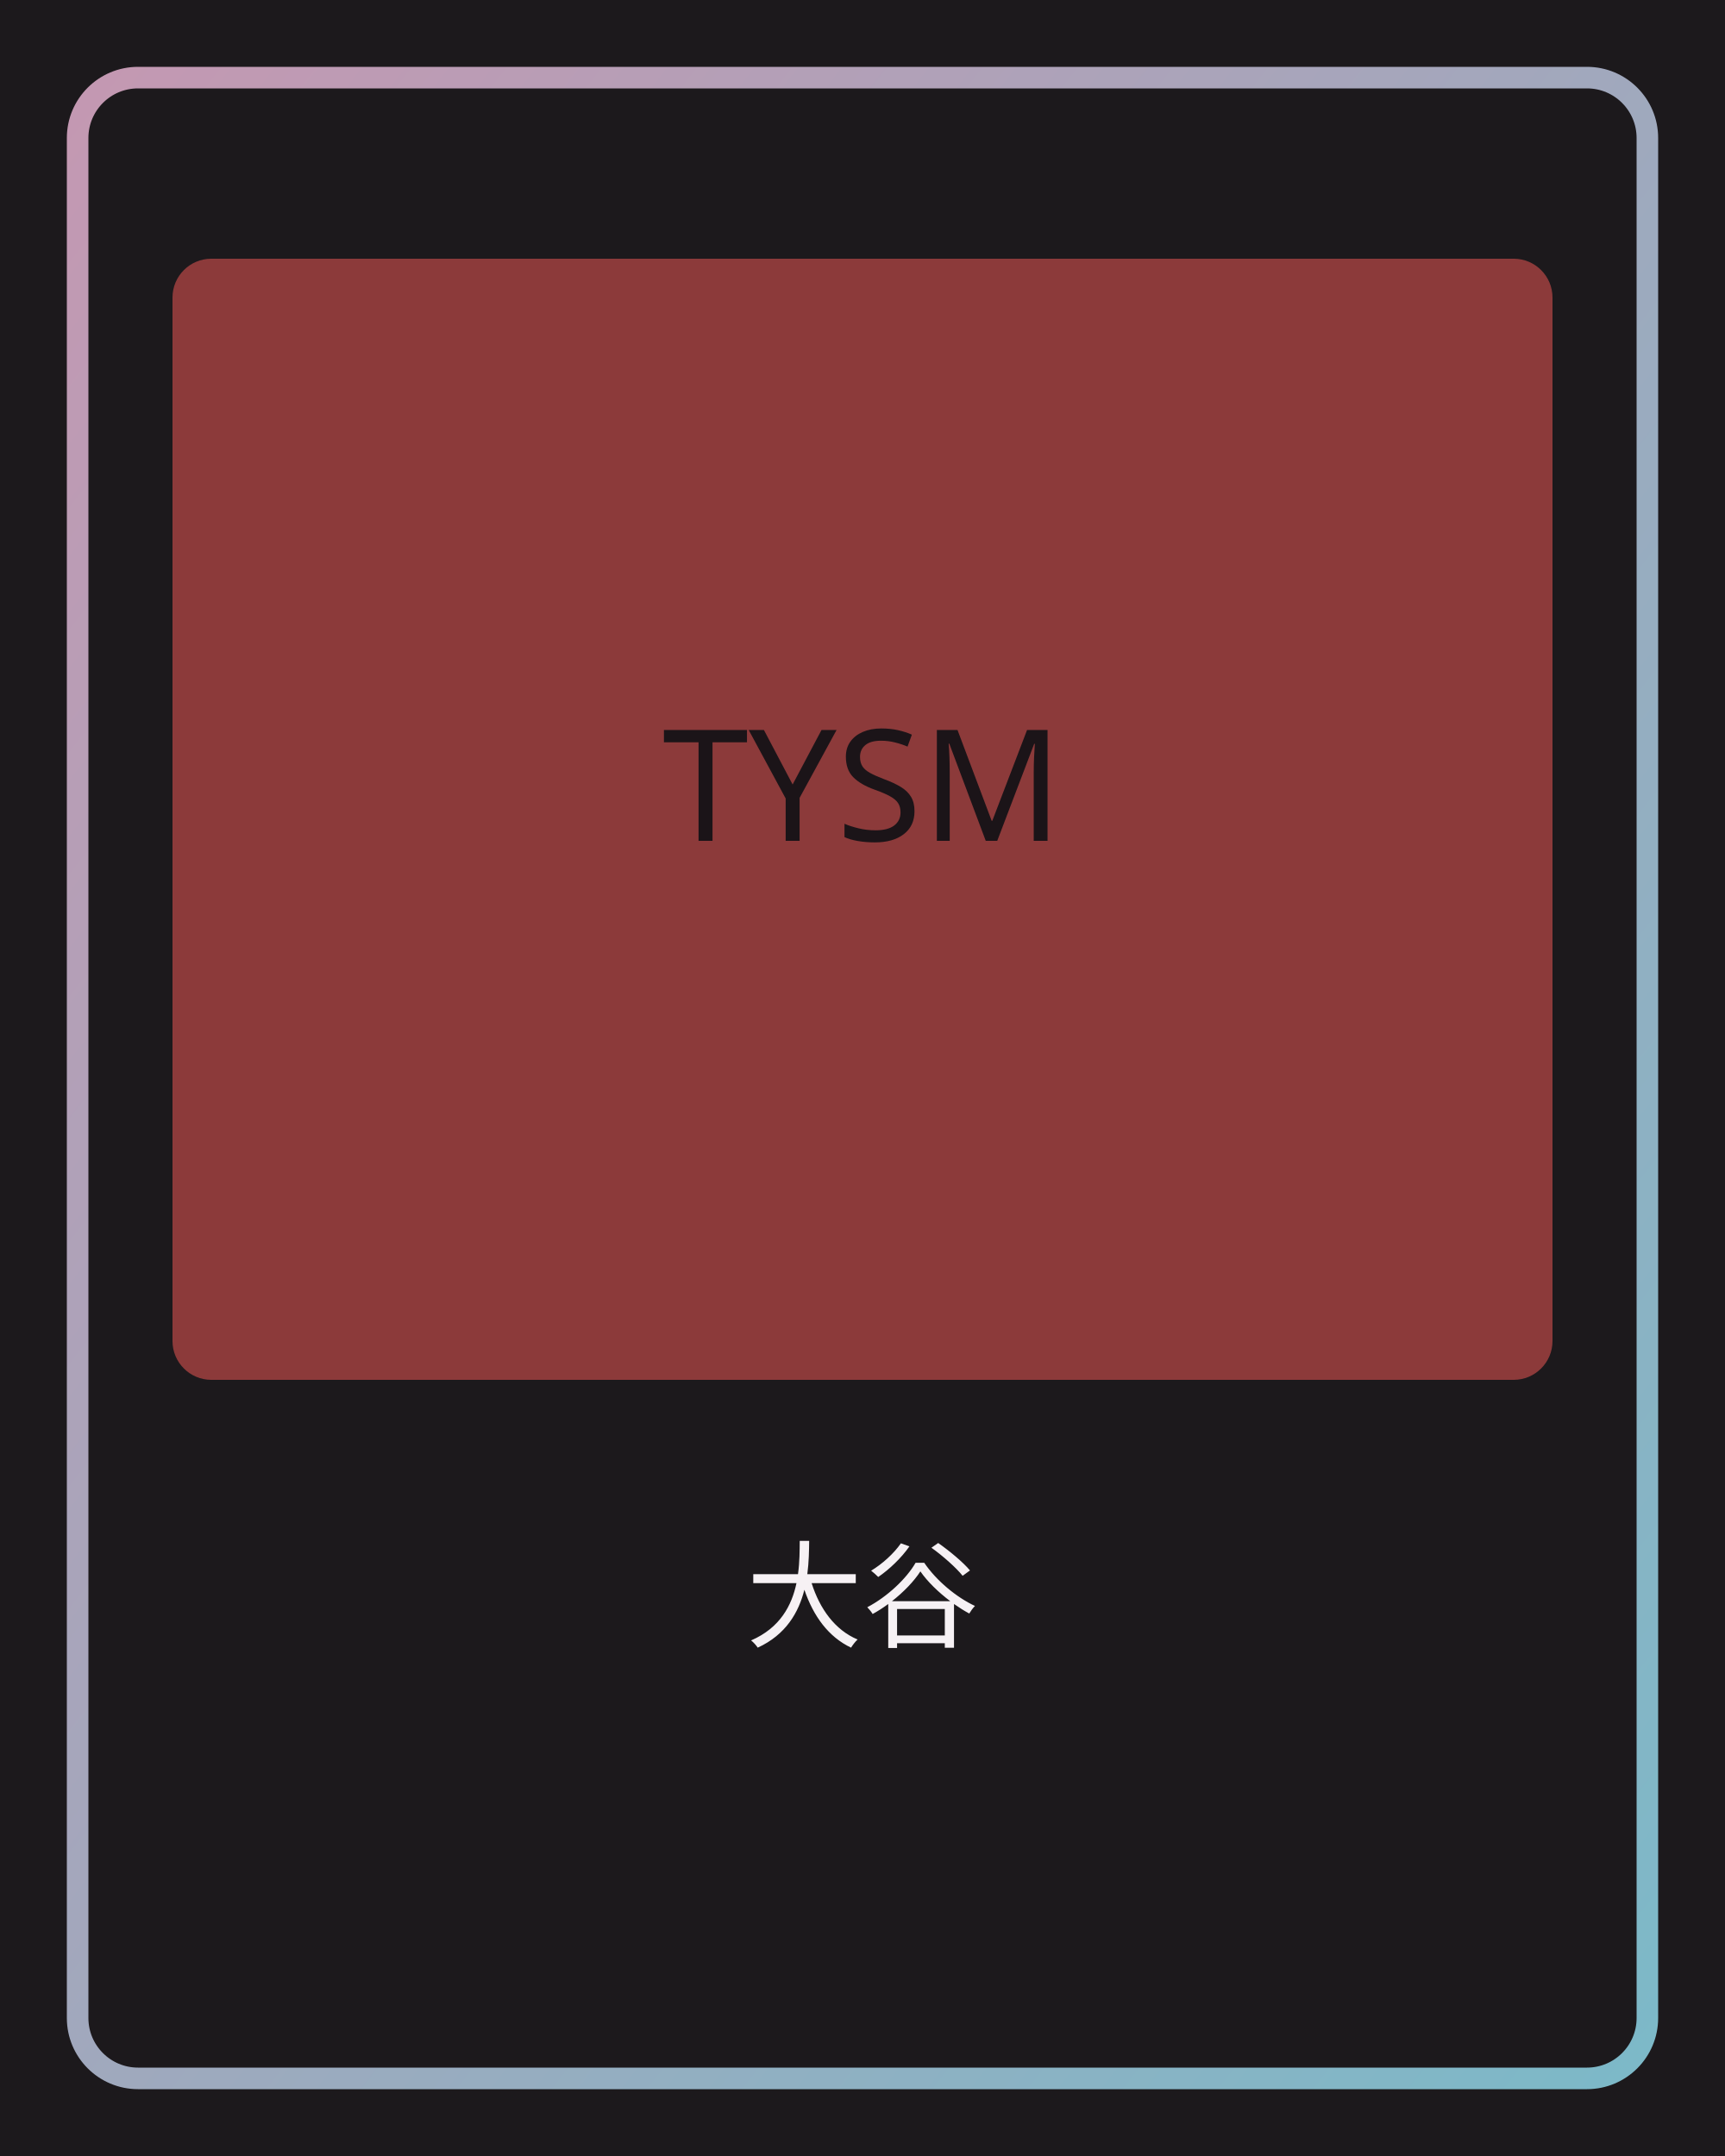
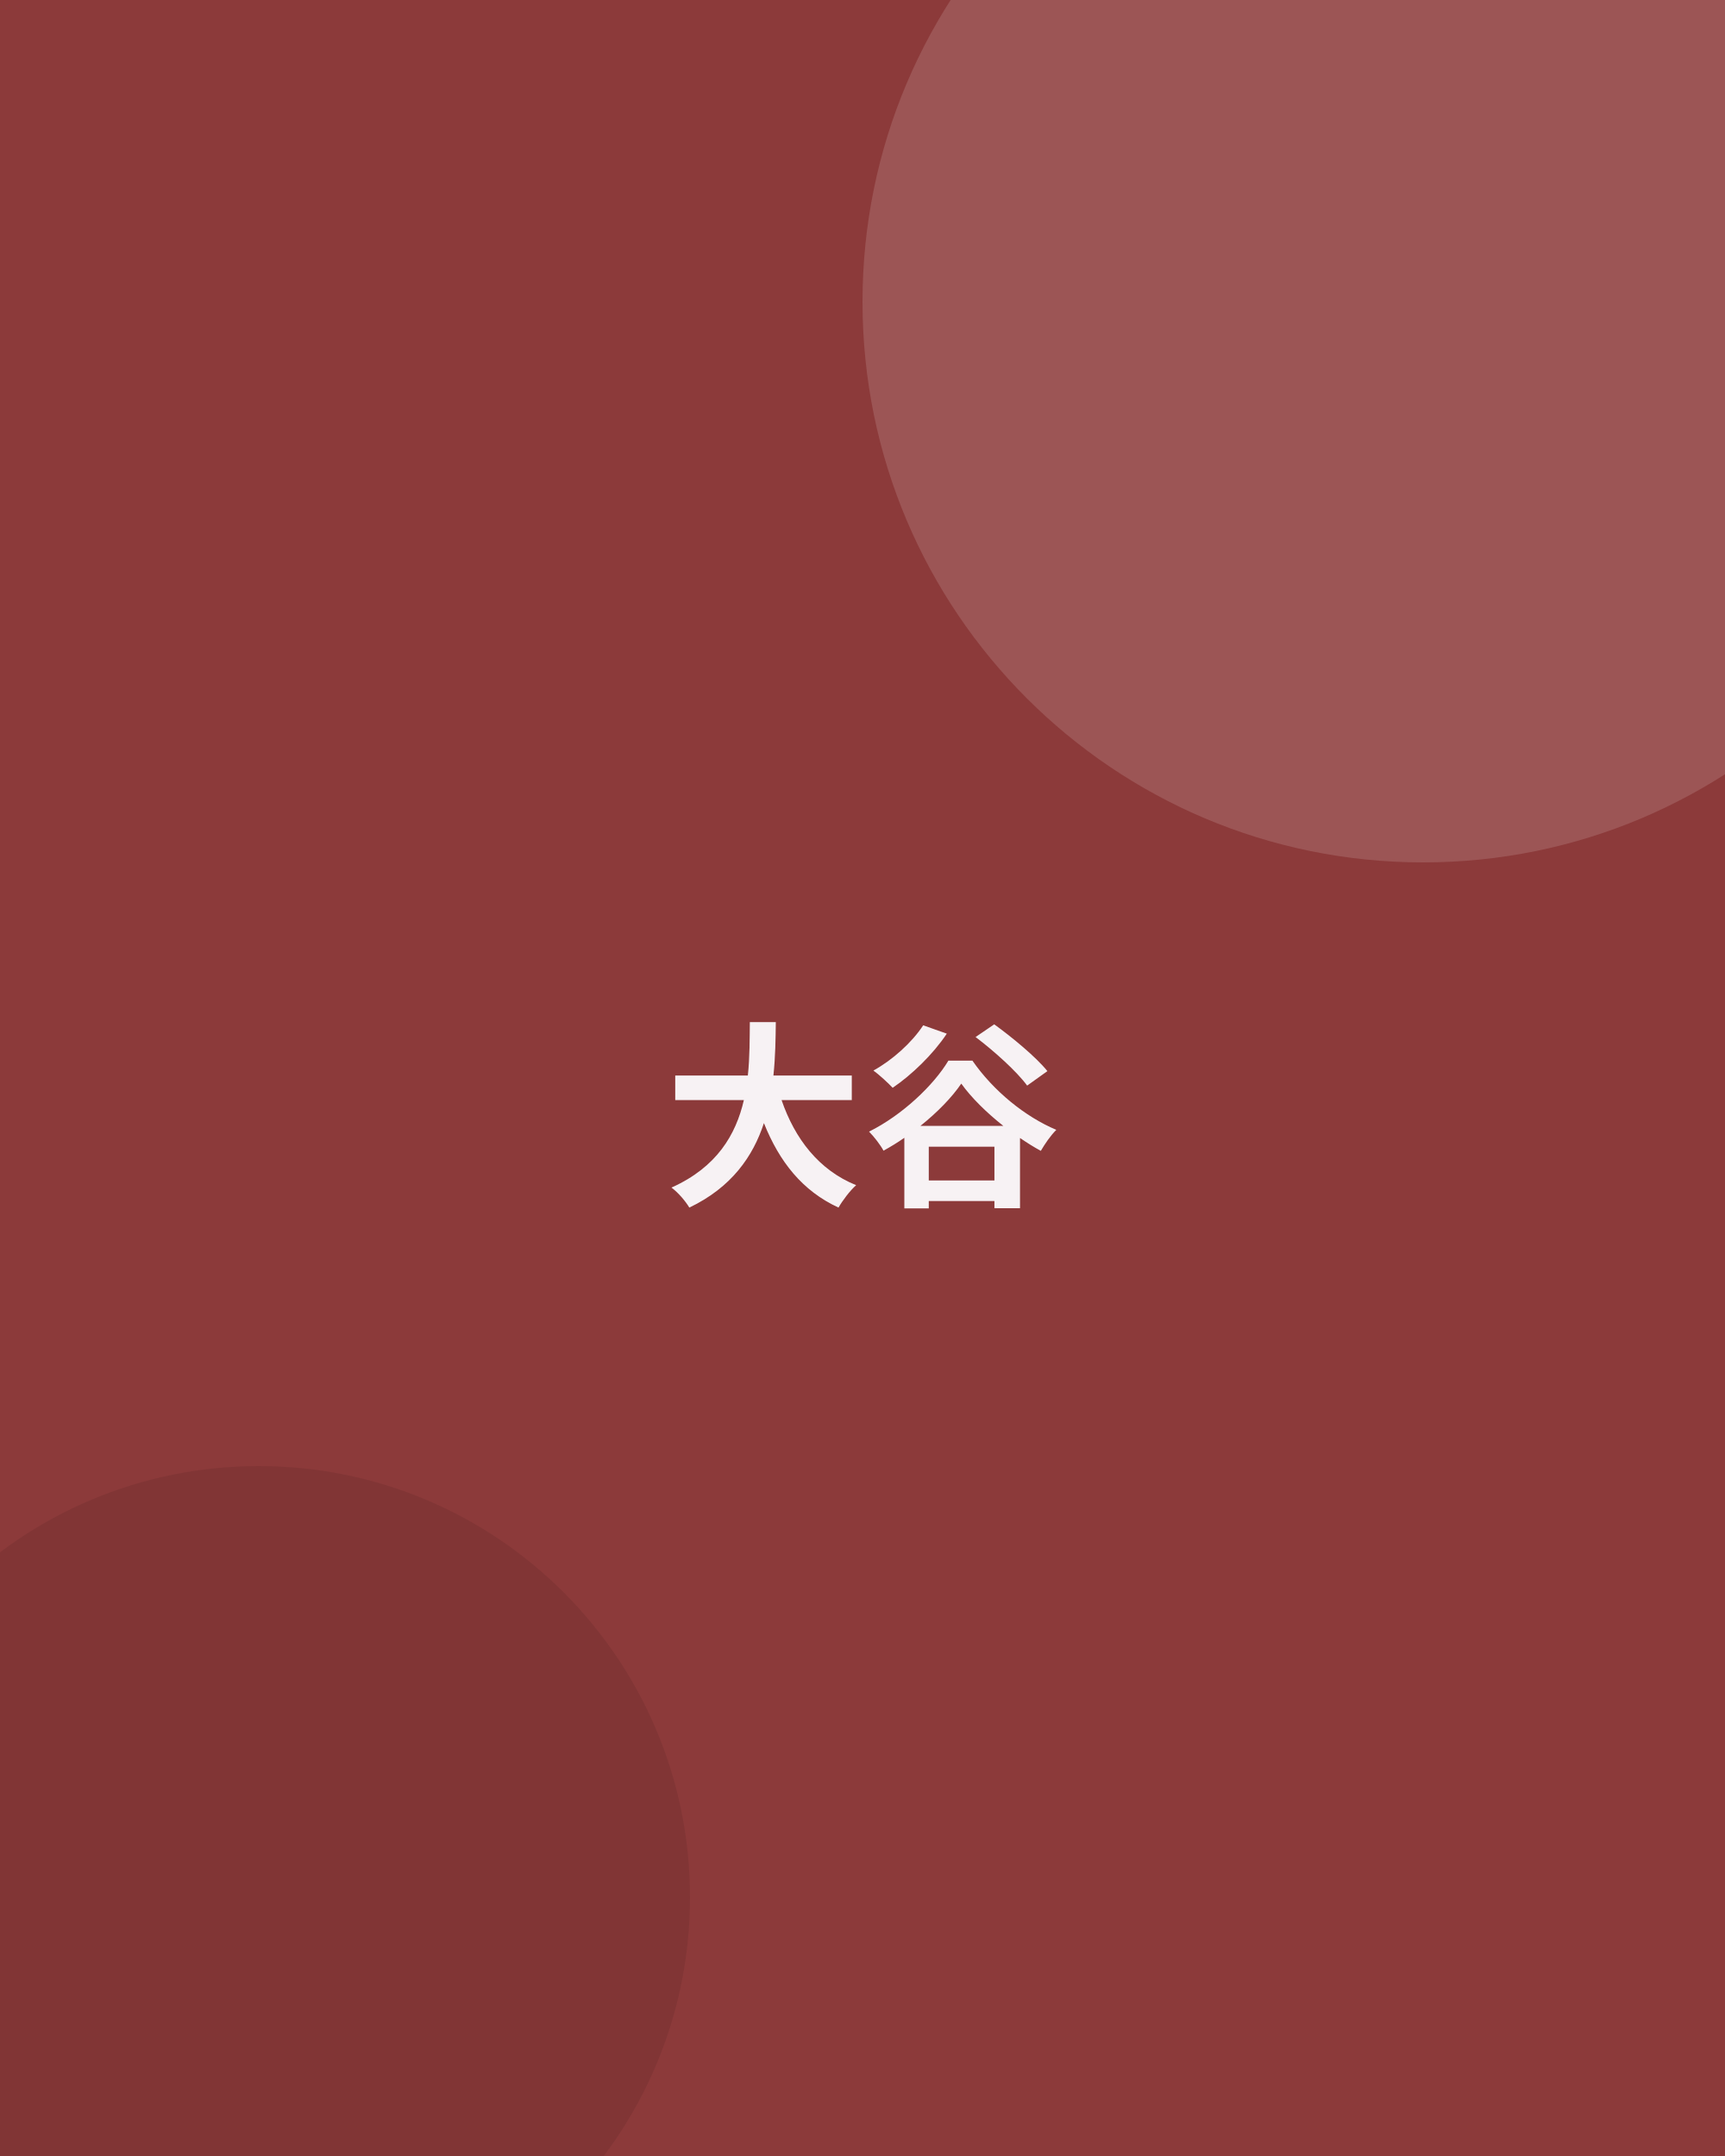
<svg xmlns="http://www.w3.org/2000/svg" width="800" height="1000" viewBox="0 0 800 1000">
-   <defs>
-     <linearGradient id="g" x1="0" y1="0" x2="1" y2="1">
-       <stop offset="0" stop-color="#C498B2" />
-       <stop offset="1" stop-color="#7CB9C8" />
-     </linearGradient>
-   </defs>
-   <rect width="800" height="1000" fill="#1C191C" />
-   <rect x="36" y="36" width="728" height="928" rx="28" fill="none" stroke="url(#g)" stroke-width="10" />
-   <rect x="80" y="120" width="640" height="520" rx="18" fill="#8C3A3A" />
-   <text x="400" y="390" text-anchor="middle" fill="#1b1418" font-size="72" font-family="sans-serif">TYSM</text>
-   <text x="400" y="760" text-anchor="middle" fill="#F6F1F4" font-size="54" font-family="sans-serif">大谷</text>
+   <rect width="800" height="1000" fill="#8C3A3A" />
+   <circle cx="660" cy="140" r="260" fill="#ffffff" opacity="0.14" />
+   <circle cx="120" cy="880" r="200" fill="#000000" opacity="0.08" />
+   <text x="400" y="520" text-anchor="middle" dominant-baseline="middle" fill="#F7F2F4" font-size="92" font-family="sans-serif" font-weight="700">大谷</text>
</svg>
